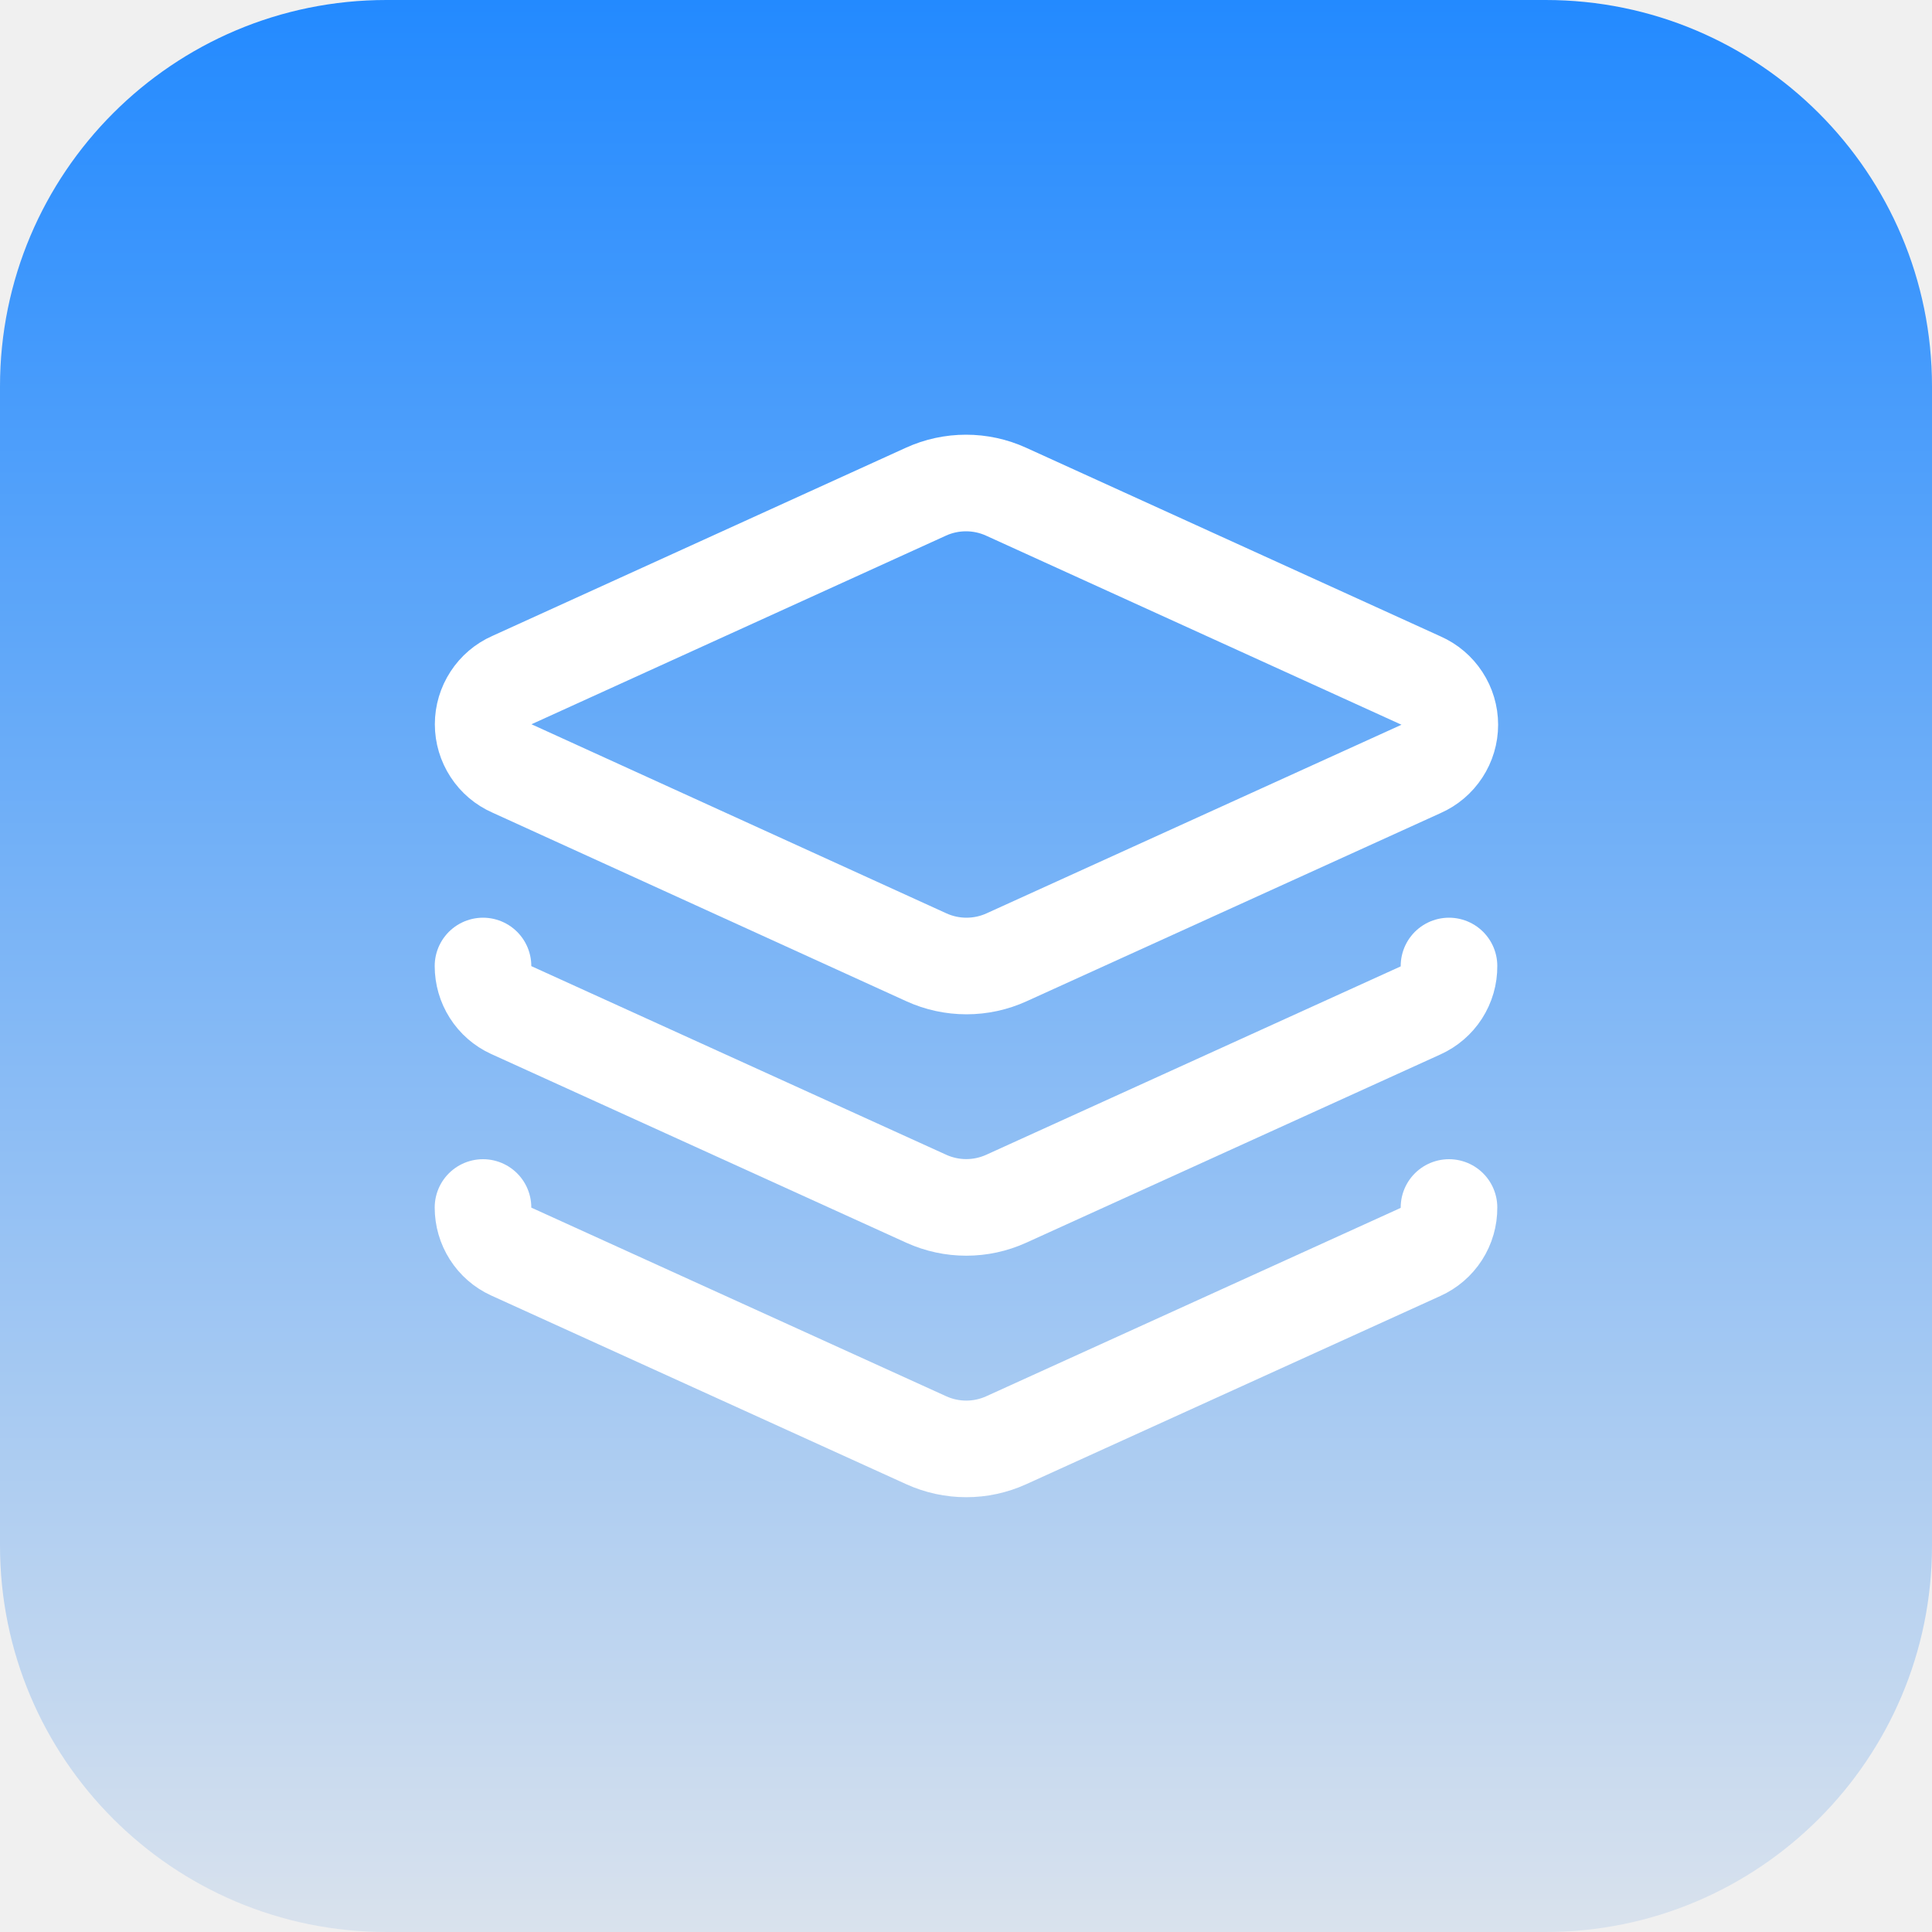
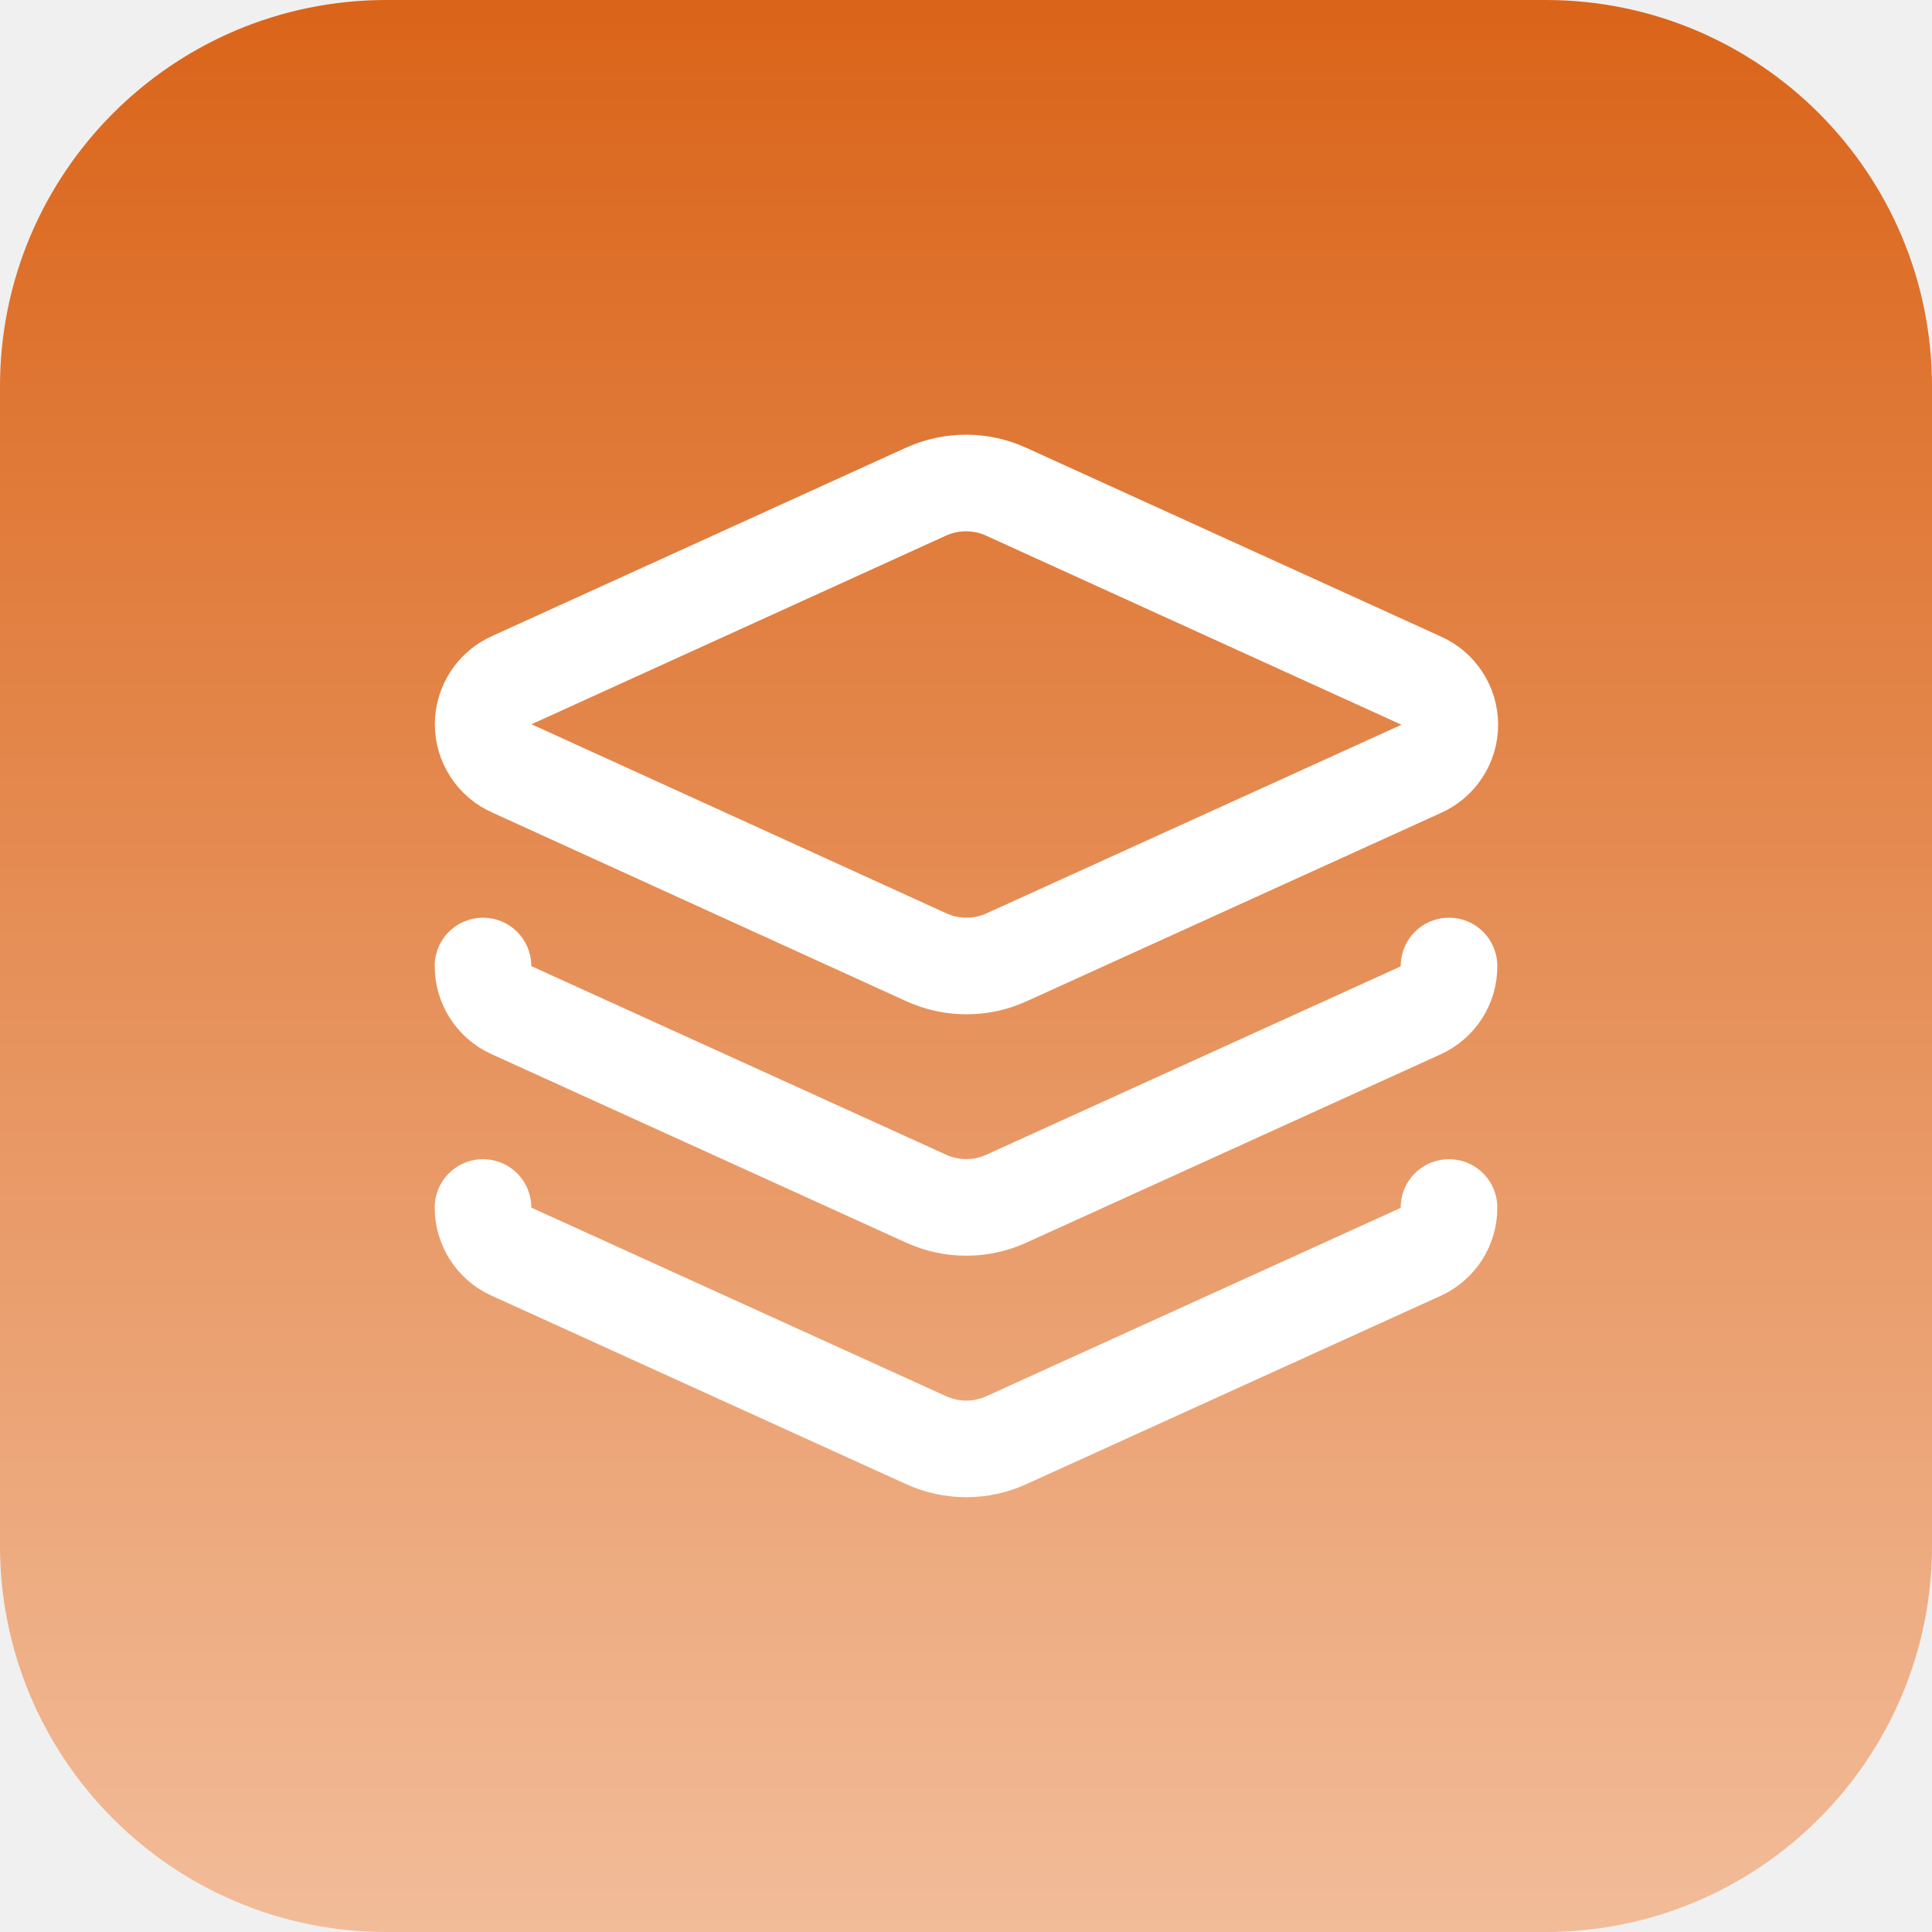
<svg xmlns="http://www.w3.org/2000/svg" width="40" height="40" viewBox="0 0 40 40" fill="none">
-   <rect width="40" height="40" rx="8" fill="url(#paint0_linear_17_44)" />
-   <path d="M20.83 10.18C20.569 10.061 20.286 10 20 10C19.714 10 19.43 10.061 19.17 10.18L10.6 14.08C10.422 14.158 10.272 14.286 10.166 14.449C10.06 14.611 10.003 14.801 10.003 14.995C10.003 15.189 10.06 15.379 10.166 15.541C10.272 15.704 10.422 15.832 10.6 15.91L19.18 19.82C19.441 19.939 19.724 20 20.01 20C20.296 20 20.579 19.939 20.84 19.82L29.42 15.92C29.597 15.842 29.748 15.714 29.854 15.551C29.96 15.389 30.017 15.199 30.017 15.005C30.017 14.811 29.96 14.621 29.854 14.459C29.748 14.296 29.597 14.168 29.42 14.09L20.83 10.18Z" stroke-width="2" stroke-linecap="round" stroke-linejoin="round" stroke="white" />
-   <path d="M10 20C10 20.191 10.054 20.379 10.157 20.54C10.259 20.701 10.406 20.83 10.58 20.91L19.18 24.82C19.439 24.937 19.721 24.998 20.005 24.998C20.29 24.998 20.571 24.937 20.83 24.82L29.41 20.92C29.587 20.84 29.737 20.711 29.842 20.548C29.947 20.384 30.002 20.194 30 20" stroke-width="2" stroke-linecap="round" stroke-linejoin="round" stroke="white" />
-   <path d="M10 25C10 25.191 10.054 25.379 10.157 25.54C10.259 25.701 10.406 25.83 10.58 25.91L19.18 29.82C19.439 29.937 19.721 29.998 20.005 29.998C20.29 29.998 20.571 29.937 20.83 29.82L29.41 25.92C29.587 25.84 29.737 25.711 29.842 25.548C29.947 25.384 30.002 25.194 30 25" stroke-width="2" stroke-linecap="round" stroke-linejoin="round" stroke="white" />
  <defs>
-     <linearGradient id="paint0_linear_17_44" x1="20" y1="0" x2="20" y2="40" gradientUnits="userSpaceOnUse">
-       <stop stop-color="#238AFF" />
-       <stop offset="1" stop-color="#D9E2ED" />
+     <linearGradient id="g" x1="20" y1="0" x2="20" y2="40" gradientUnits="userSpaceOnUse">
+       <stop stop-color="#DA6419" />
+       <stop offset="1" stop-color="#F2BC99" />
    </linearGradient>
  </defs>
+   <rect width="40" height="40" rx="8" fill="url(#g)" />
+   <g transform="translate(8 8)">
+     <path d="M12.83 2.18C12.569 2.061 12.286 2 12 2C11.714 2 11.431 2.061 11.17 2.18L2.6 6.08C2.423 6.158 2.272 6.286 2.166 6.449C2.06 6.611 2.003 6.801 2.003 6.995C2.003 7.189 2.06 7.379 2.166 7.541C2.272 7.704 2.423 7.832 2.6 7.91L11.18 11.82C11.441 11.939 11.724 12 12.01 12C12.296 12 12.579 11.939 12.84 11.82L21.42 7.92C21.598 7.842 21.748 7.714 21.854 7.551C21.96 7.389 22.017 7.199 22.017 7.005C22.017 6.811 21.96 6.621 21.854 6.459C21.748 6.296 21.598 6.168 21.42 6.09L12.83 2.18Z" stroke-width="2" stroke-linecap="round" stroke-linejoin="round" stroke="white" />
+     <path d="M2 12C2 12.191 2.054 12.379 2.157 12.54C2.26 12.701 2.406 12.83 2.58 12.91L11.18 16.82C11.439 16.937 11.72 16.998 12.005 16.998C12.29 16.998 12.571 16.937 12.83 16.82L21.41 12.92C21.587 12.84 21.737 12.711 21.842 12.548C21.947 12.384 22.002 12.194 22 12" stroke-width="2" stroke-linecap="round" stroke-linejoin="round" stroke="white" />
+     <path d="M2 17C2 17.191 2.054 17.379 2.157 17.54C2.26 17.701 2.406 17.83 2.58 17.91L11.18 21.82C11.439 21.937 11.72 21.998 12.005 21.998C12.29 21.998 12.571 21.937 12.83 21.82L21.41 17.92C21.587 17.84 21.737 17.711 21.842 17.548C21.947 17.384 22.002 17.194 22 17" stroke-width="2" stroke-linecap="round" stroke-linejoin="round" stroke="white" />
+   </g>
</svg>
